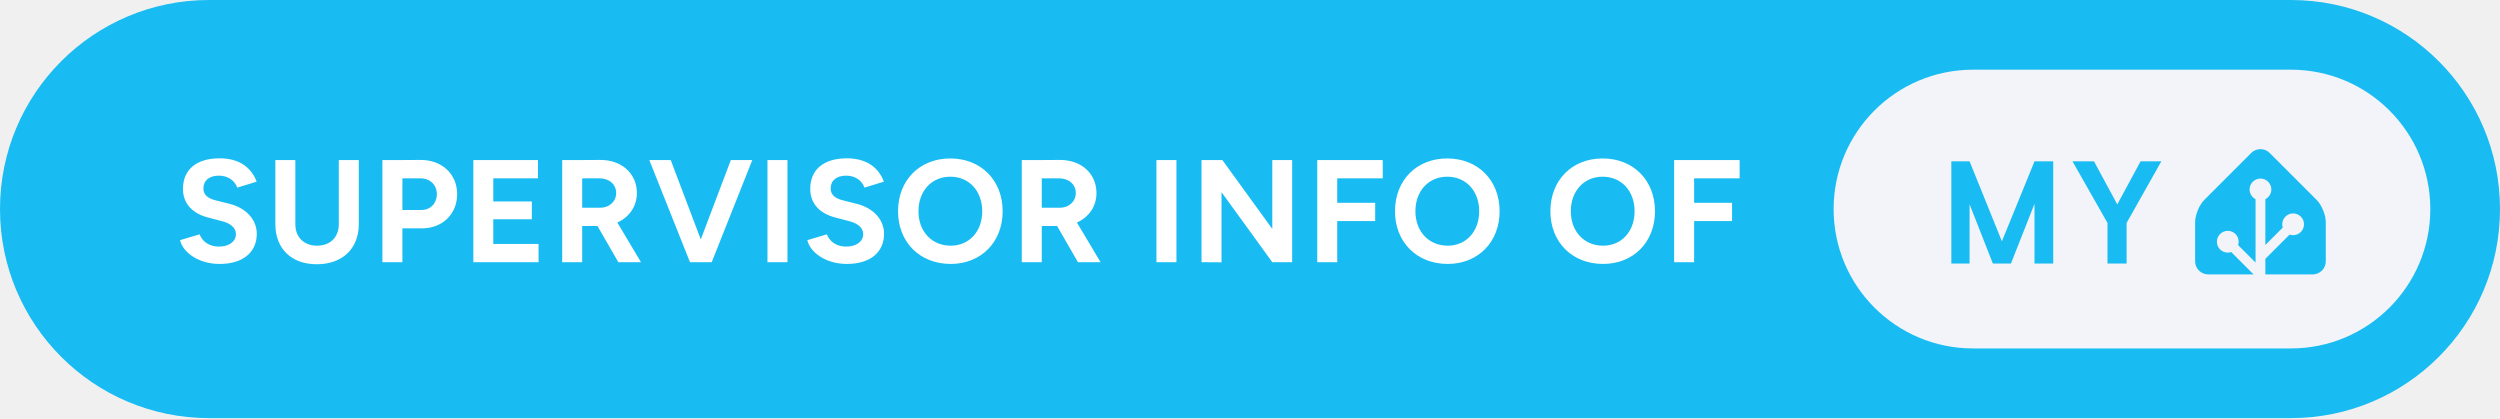
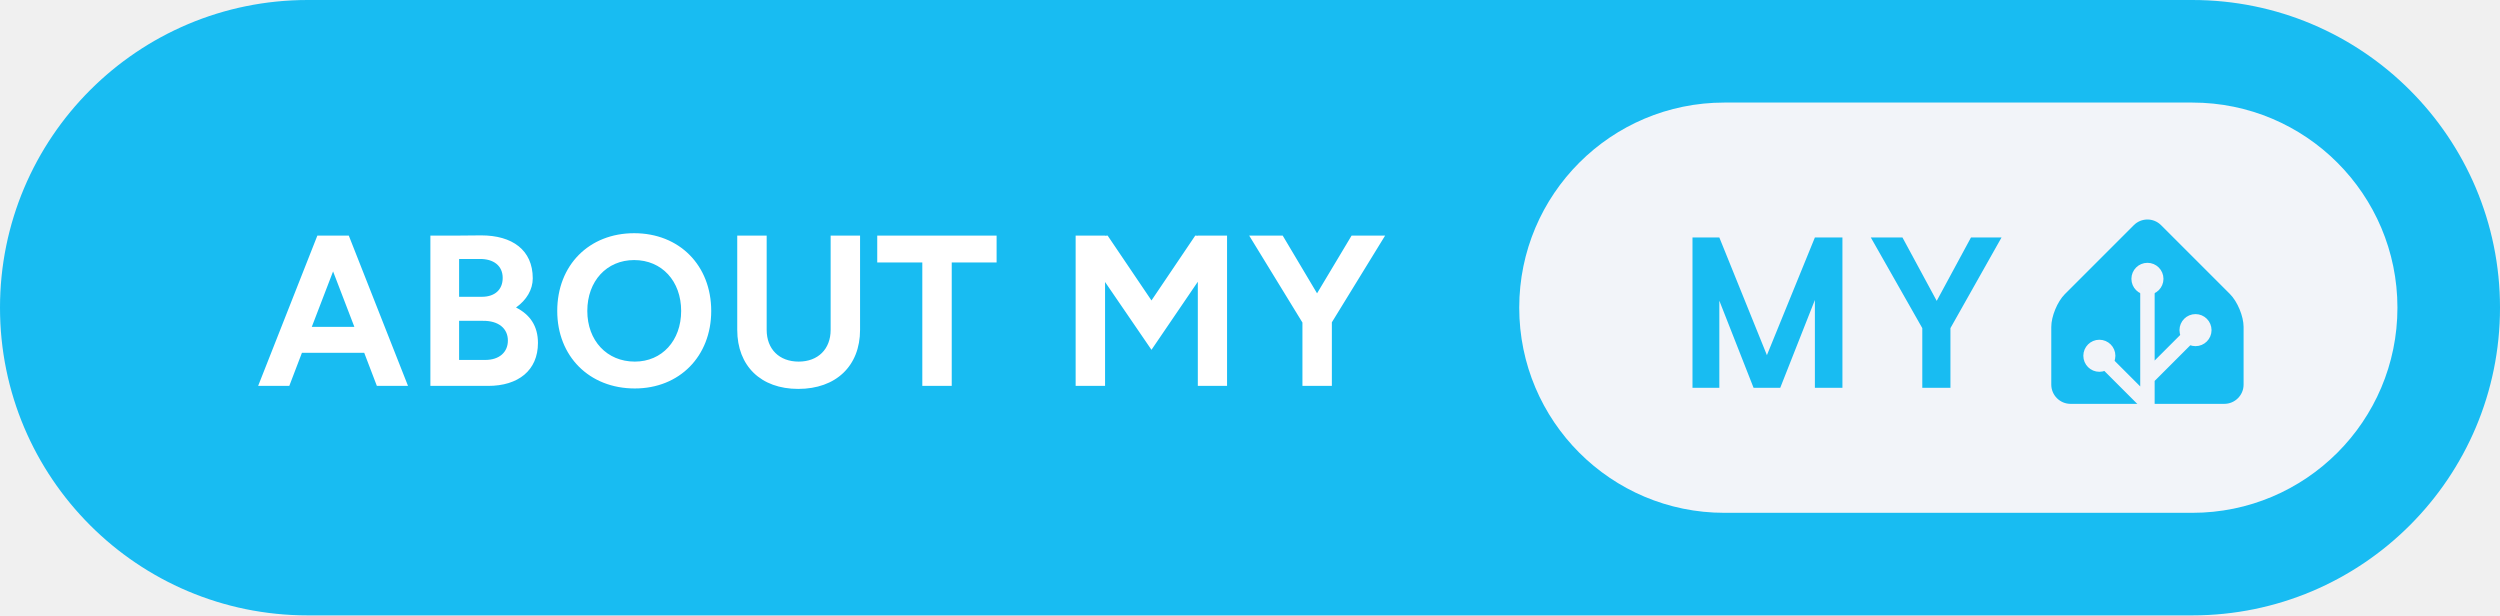
- <svg xmlns="http://www.w3.org/2000/svg" height="40" aria-label="Supervisor info of My Home Assistant" style="border-radius:24px;width:auto" viewBox="0 0 574 96">
-   <rect width="574" height="96" fill="#18bcf2" rx="48" />
-   <path fill="#fff" d="M50.42 60.6c5.46 0 8.54-2.75 8.54-6.93 0-3.12-2.31-5.9-6.36-6.9L49.51 46c-1.74-.44-2.81-1.24-2.81-2.72 0-1.84 1.34-2.95 3.58-2.95 2.18 0 3.66 1.24 4.19 2.75l4.46-1.37c-1.24-3.29-4.02-5.36-8.51-5.36-5.36 0-8.41 2.61-8.41 7.03 0 3.49 2.35 5.7 5.8 6.57l3.04.8c2.08.51 3.32 1.54 3.32 3.02 0 1.71-1.64 2.88-4.02 2.85-2.24-.04-3.75-1.28-4.32-2.82l-4.49 1.34c.67 2.88 4.32 5.46 9.08 5.46m12.8-9.14c0 5.62 3.68 9.21 9.51 9.21 5.9 0 9.65-3.59 9.65-9.21V36.75h-4.59v14.71c0 3.01-1.98 4.95-4.99 4.95-3.02 0-4.99-1.94-4.99-4.95V36.75h-4.59ZM87.8 60.2h4.59v-7.77h4.49c4.73 0 8.08-3.29 8.08-7.87 0-4.59-3.49-7.88-8.45-7.84l-4.65.03H87.8Zm8.61-19.26c2.28-.04 3.89 1.47 3.89 3.62 0 2.14-1.47 3.65-3.52 3.65h-4.39v-7.27Zm12.27 19.26h14.97v-4.19h-10.39v-5.66h8.85v-4.09h-8.85v-5.32h10.26v-4.19h-14.84Zm20.4 0h4.59v-8.31h3.51l4.79 8.31h5.2l-5.43-9.11c2.71-1.21 4.49-3.69 4.49-6.77 0-4.45-3.49-7.64-8.44-7.6l-4.66.03h-4.05Zm8.51-19.26c2.27 0 3.88 1.37 3.88 3.38 0 1.98-1.61 3.38-3.65 3.38h-4.15v-6.76Zm20.83 19.26h4.99l9.32-23.45h-4.93l-6.9 18.22-6.9-18.22h-4.92Zm17.79 0h4.59V36.75h-4.59Zm18.23.4c5.46 0 8.54-2.75 8.54-6.93 0-3.12-2.31-5.9-6.37-6.9l-3.08-.77c-1.74-.44-2.81-1.24-2.81-2.72 0-1.84 1.34-2.95 3.58-2.95 2.18 0 3.65 1.24 4.19 2.75l4.45-1.37c-1.24-3.29-4.02-5.36-8.5-5.36-5.36 0-8.41 2.61-8.41 7.03 0 3.49 2.34 5.7 5.79 6.57l3.05.8c2.08.51 3.32 1.54 3.32 3.02 0 1.71-1.64 2.88-4.02 2.85-2.25-.04-3.75-1.28-4.32-2.82l-4.49 1.34c.67 2.88 4.32 5.46 9.08 5.46m23.85 0c6.96 0 11.92-5.02 11.92-12.09 0-7.1-4.96-12.13-12.02-12.13-7.04 0-12 4.99-12 12.13 0 7.07 4.99 12.09 12.1 12.09m0-4.19c-4.36 0-7.41-3.28-7.41-7.9 0-4.66 3.02-7.94 7.31-7.94 4.32 0 7.33 3.28 7.33 7.94 0 4.62-2.98 7.9-7.23 7.9m16.31 3.79h4.59v-8.31h3.52l4.79 8.31h5.19l-5.43-9.11c2.72-1.21 4.49-3.69 4.49-6.77 0-4.45-3.48-7.64-8.44-7.6l-4.66.03h-4.05Zm8.51-19.26c2.28 0 3.89 1.37 3.89 3.38 0 1.98-1.61 3.38-3.66 3.38h-4.15v-6.76Zm22.41 19.26h4.59V36.75h-4.59Zm10.35 0 4.59.03V44.12l11.66 16.08h4.56V36.75h-4.56v15.81l-11.46-15.81h-4.79Zm26.57 0h4.59v-9.45h8.71v-4.18h-8.71v-5.63h10.45v-4.19h-15.04Zm29.95.4c6.97 0 11.92-5.02 11.92-12.09 0-7.1-4.95-12.13-12.02-12.13-7.04 0-12 4.99-12 12.13 0 7.07 5 12.09 12.1 12.09m0-4.19c-4.36 0-7.41-3.28-7.41-7.9 0-4.66 3.02-7.94 7.31-7.94 4.32 0 7.33 3.28 7.33 7.94 0 4.62-2.98 7.9-7.23 7.9m35.68 4.19c6.96 0 11.92-5.02 11.92-12.09 0-7.1-4.96-12.13-12.02-12.13-7.04 0-12 4.99-12 12.13 0 7.07 4.99 12.09 12.1 12.09m0-4.19c-4.36 0-7.41-3.28-7.41-7.9 0-4.66 3.02-7.94 7.31-7.94 4.32 0 7.33 3.28 7.33 7.94 0 4.62-2.98 7.9-7.23 7.9m16.31 3.79h4.59v-9.45h8.71v-4.18h-8.71v-5.63h10.45v-4.19h-15.04Z" />
-   <g style="transform:translate(77px,0)">
+ <svg xmlns="http://www.w3.org/2000/svg" height="40" aria-label="About my My Home Assistant" style="border-radius:24px;width:auto" viewBox="0 0 390 96">
+   <rect width="390" height="96" fill="#18bcf2" rx="48" />
+   <path fill="#fff" d="M40.27 60.2h4.86l1.97-5.16h9.72l1.97 5.16h4.86l-9.24-23.45h-4.9Zm8.37-9.21 3.32-8.65 3.32 8.65Zm18.5 9.21h9.01c4.69 0 7.77-2.41 7.77-6.7 0-2.65-1.24-4.42-3.42-5.53 1.64-1.17 2.61-2.78 2.61-4.55 0-4.43-3.21-6.7-8.04-6.7l-3.45.03h-4.48Zm7.67-19.8c2.21-.03 3.61 1.07 3.61 2.95s-1.27 2.95-3.25 2.95h-3.55v-5.9Zm.53 9.65c2.41-.03 3.89 1.17 3.89 3.08 0 1.81-1.34 3.02-3.52 3.02h-4.09v-6.1h.24ZM99.03 60.6c6.97 0 11.92-5.02 11.92-12.09 0-7.1-4.95-12.13-12.02-12.13-7.04 0-12 4.99-12 12.13 0 7.07 5 12.09 12.1 12.09m0-4.19c-4.36 0-7.41-3.28-7.41-7.9 0-4.66 3.02-7.94 7.31-7.94 4.32 0 7.33 3.28 7.33 7.94 0 4.62-2.98 7.9-7.23 7.9m15.98-4.95c0 5.62 3.68 9.21 9.51 9.21 5.9 0 9.65-3.59 9.65-9.21V36.75h-4.59v14.71c0 3.01-1.98 4.95-4.99 4.95-3.02 0-4.99-1.94-4.99-4.95V36.75h-4.59Zm28.87 8.74h4.59V40.94h7v-4.19h-18.62v4.19h7.03Zm23.92 0h4.59V43.99l7.24 10.58 7.23-10.62V60.2h4.56V36.75h-4.56v.03l-.4-.03-6.83 10.12-6.84-10.12-.4.03v-.03h-4.59Zm35.38 0h4.59v-9.92l8.31-13.53h-5.23l-5.39 9.01-5.36-9.01h-5.23l8.31 13.57Z" />
+   <g style="transform:translate(-107px,0)">
    <rect width="137" height="64" x="344" y="16" fill="#f2f4f9" rx="32" />
    <path fill="#18bcf2" d="M394.419 37.047V60.5h-4.297V46.797L384.716 60.5h-4.157l-5.343-13.594V60.5h-4.188V37.047h4.188l7.422 18.36 7.484-18.36zm9.365 0 5.344 9.89 5.344-9.89h4.766l-7.969 14.14V60.5h-4.391v-9.312l-8.031-14.141zM457 60c0 1.65-1.35 3-3 3h-24c-1.65 0-3-1.35-3-3v-9c0-1.65.95-3.95 2.12-5.12l10.76-10.76a3 3 0 0 1 4.24 0l10.76 10.76c1.17 1.17 2.12 3.47 2.12 5.12z" />
    <path fill="#f2f4f9" stroke="#f2f4f9" d="M442 45.5a2 2 0 1 0 0-4 2 2 0 0 0 0 4Z" />
    <path fill="#f2f4f9" stroke="#f2f4f9" stroke-miterlimit="10" d="M449.5 53.5a2 2 0 1 0 0-4 2 2 0 0 0 0 4ZM434.5 57.5a2 2 0 1 0 0-4 2 2 0 0 0 0 4Z" />
    <path fill="none" stroke="#f2f4f9" stroke-miterlimit="10" stroke-width="2.25" d="M442 43.48V63l-7.5-7.5M449.5 51.46l-7.41 7.41" />
  </g>
</svg>
